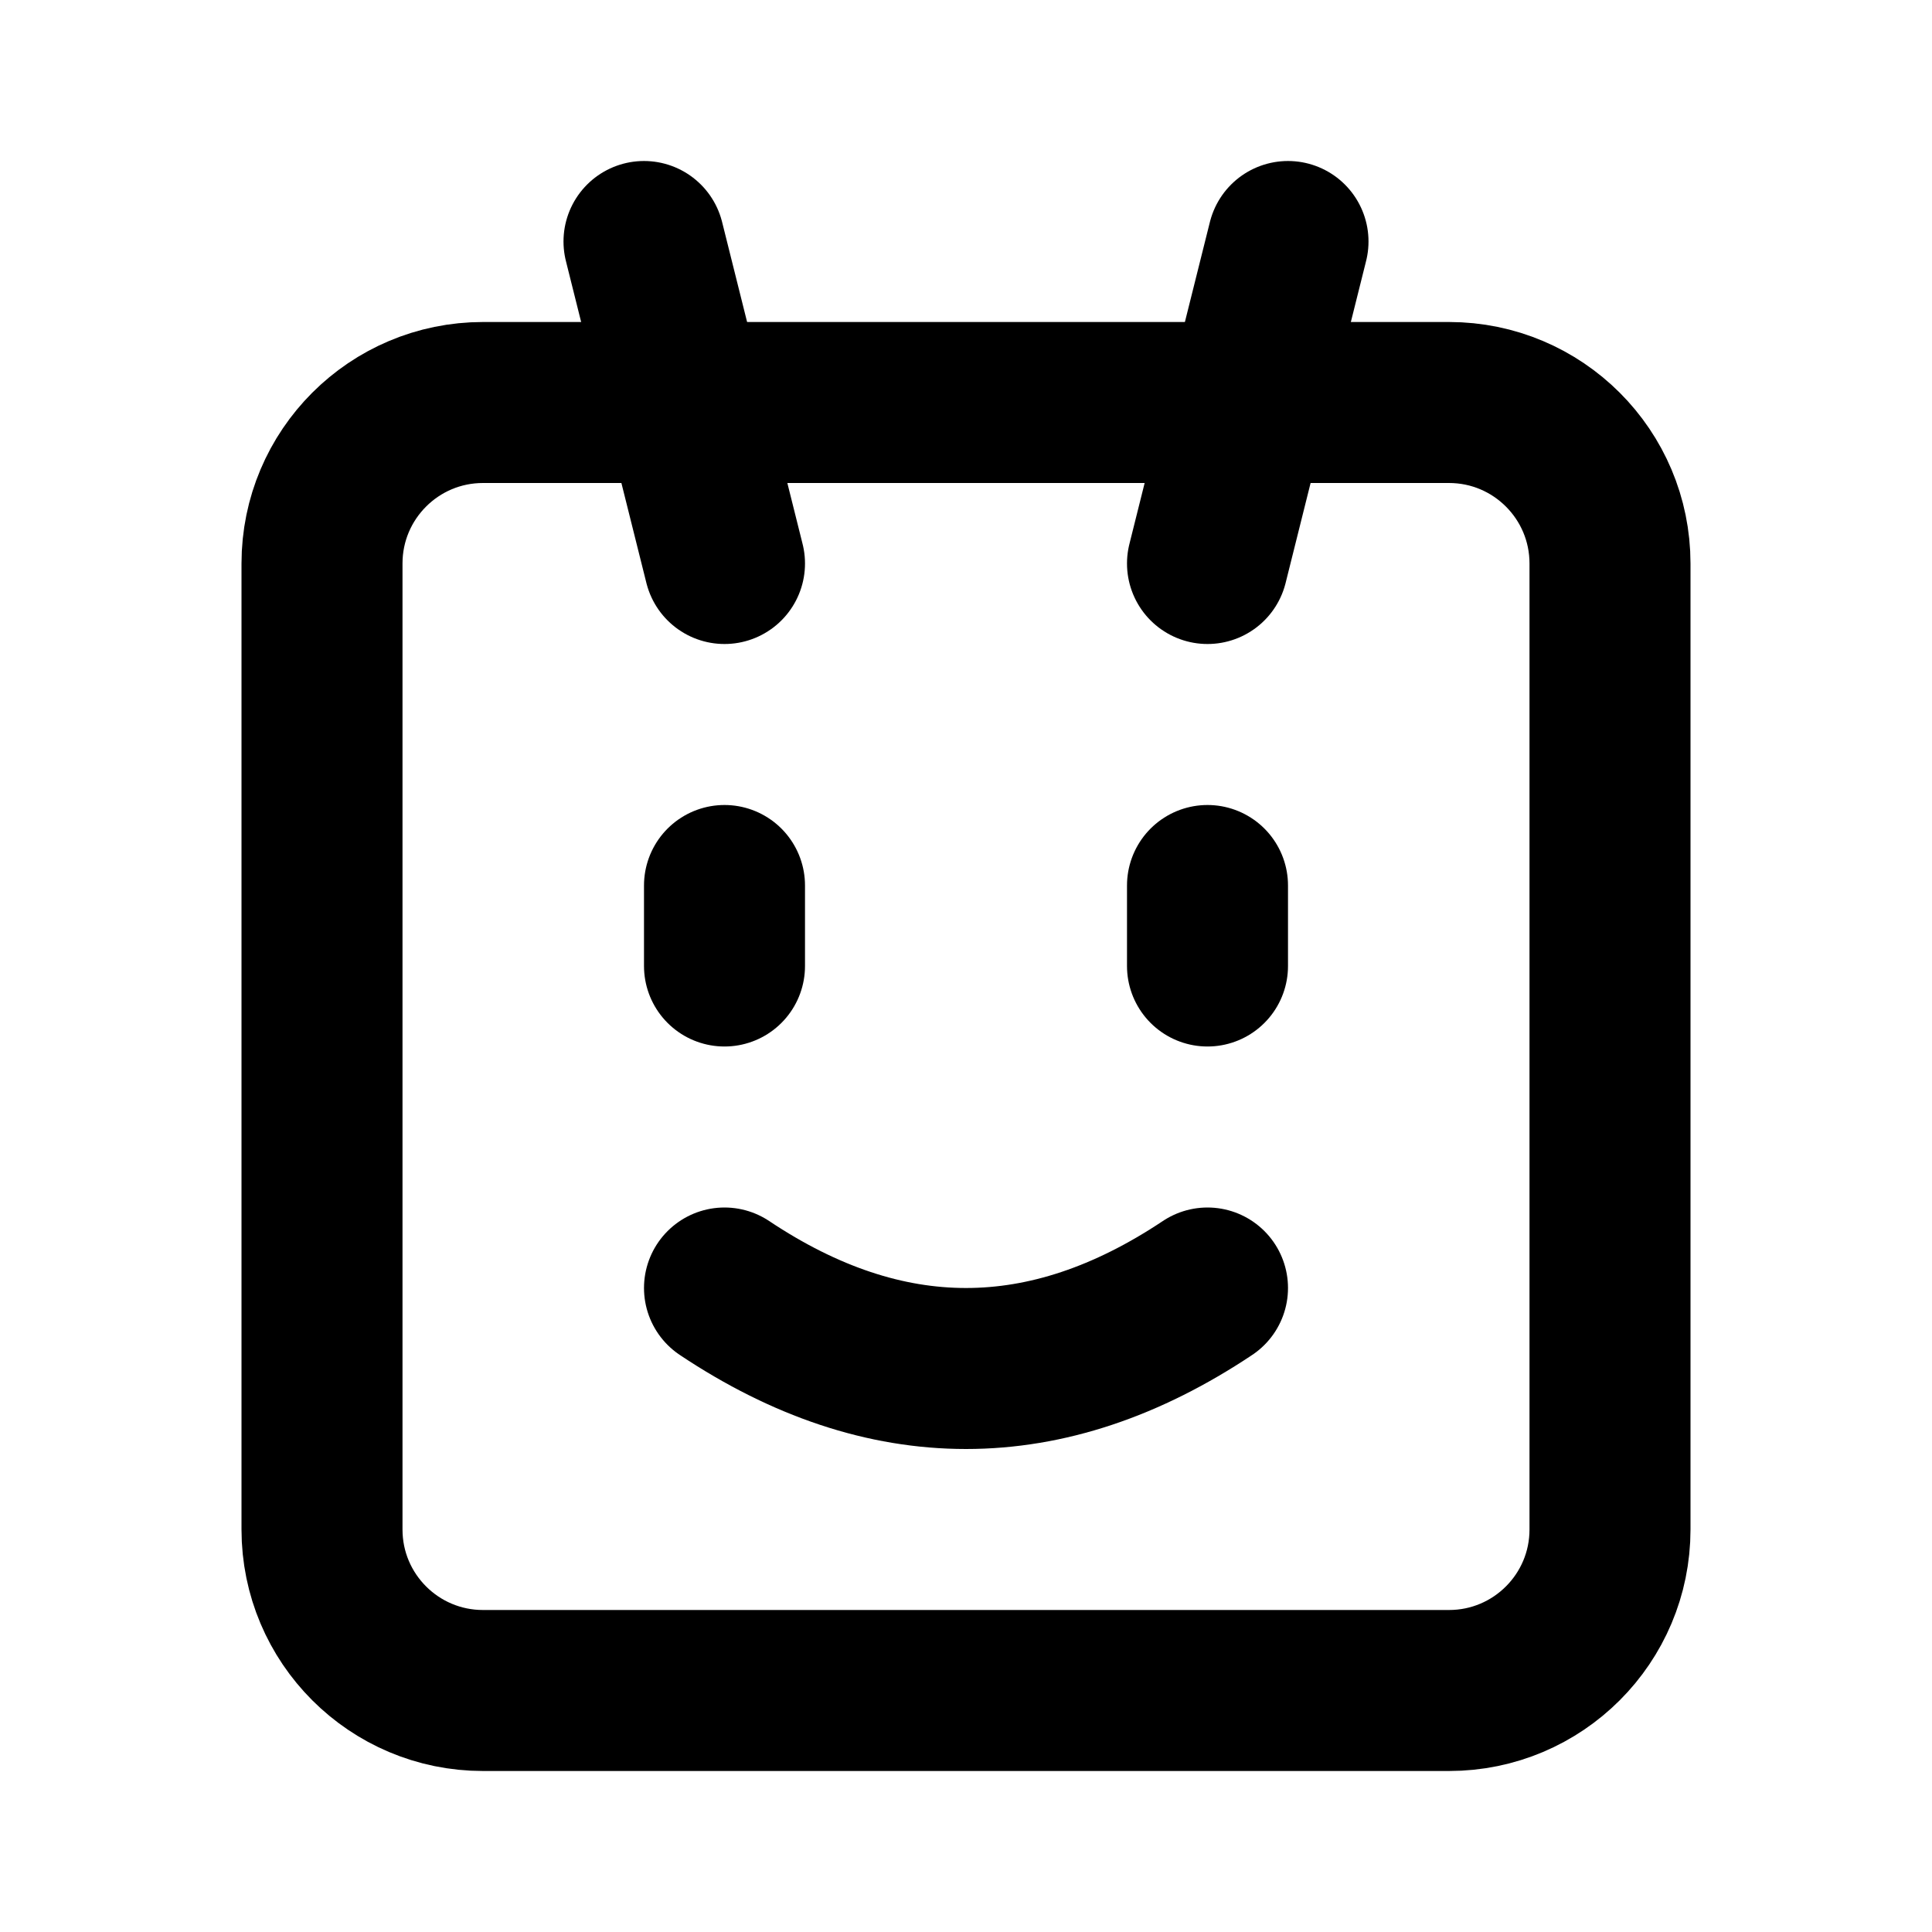
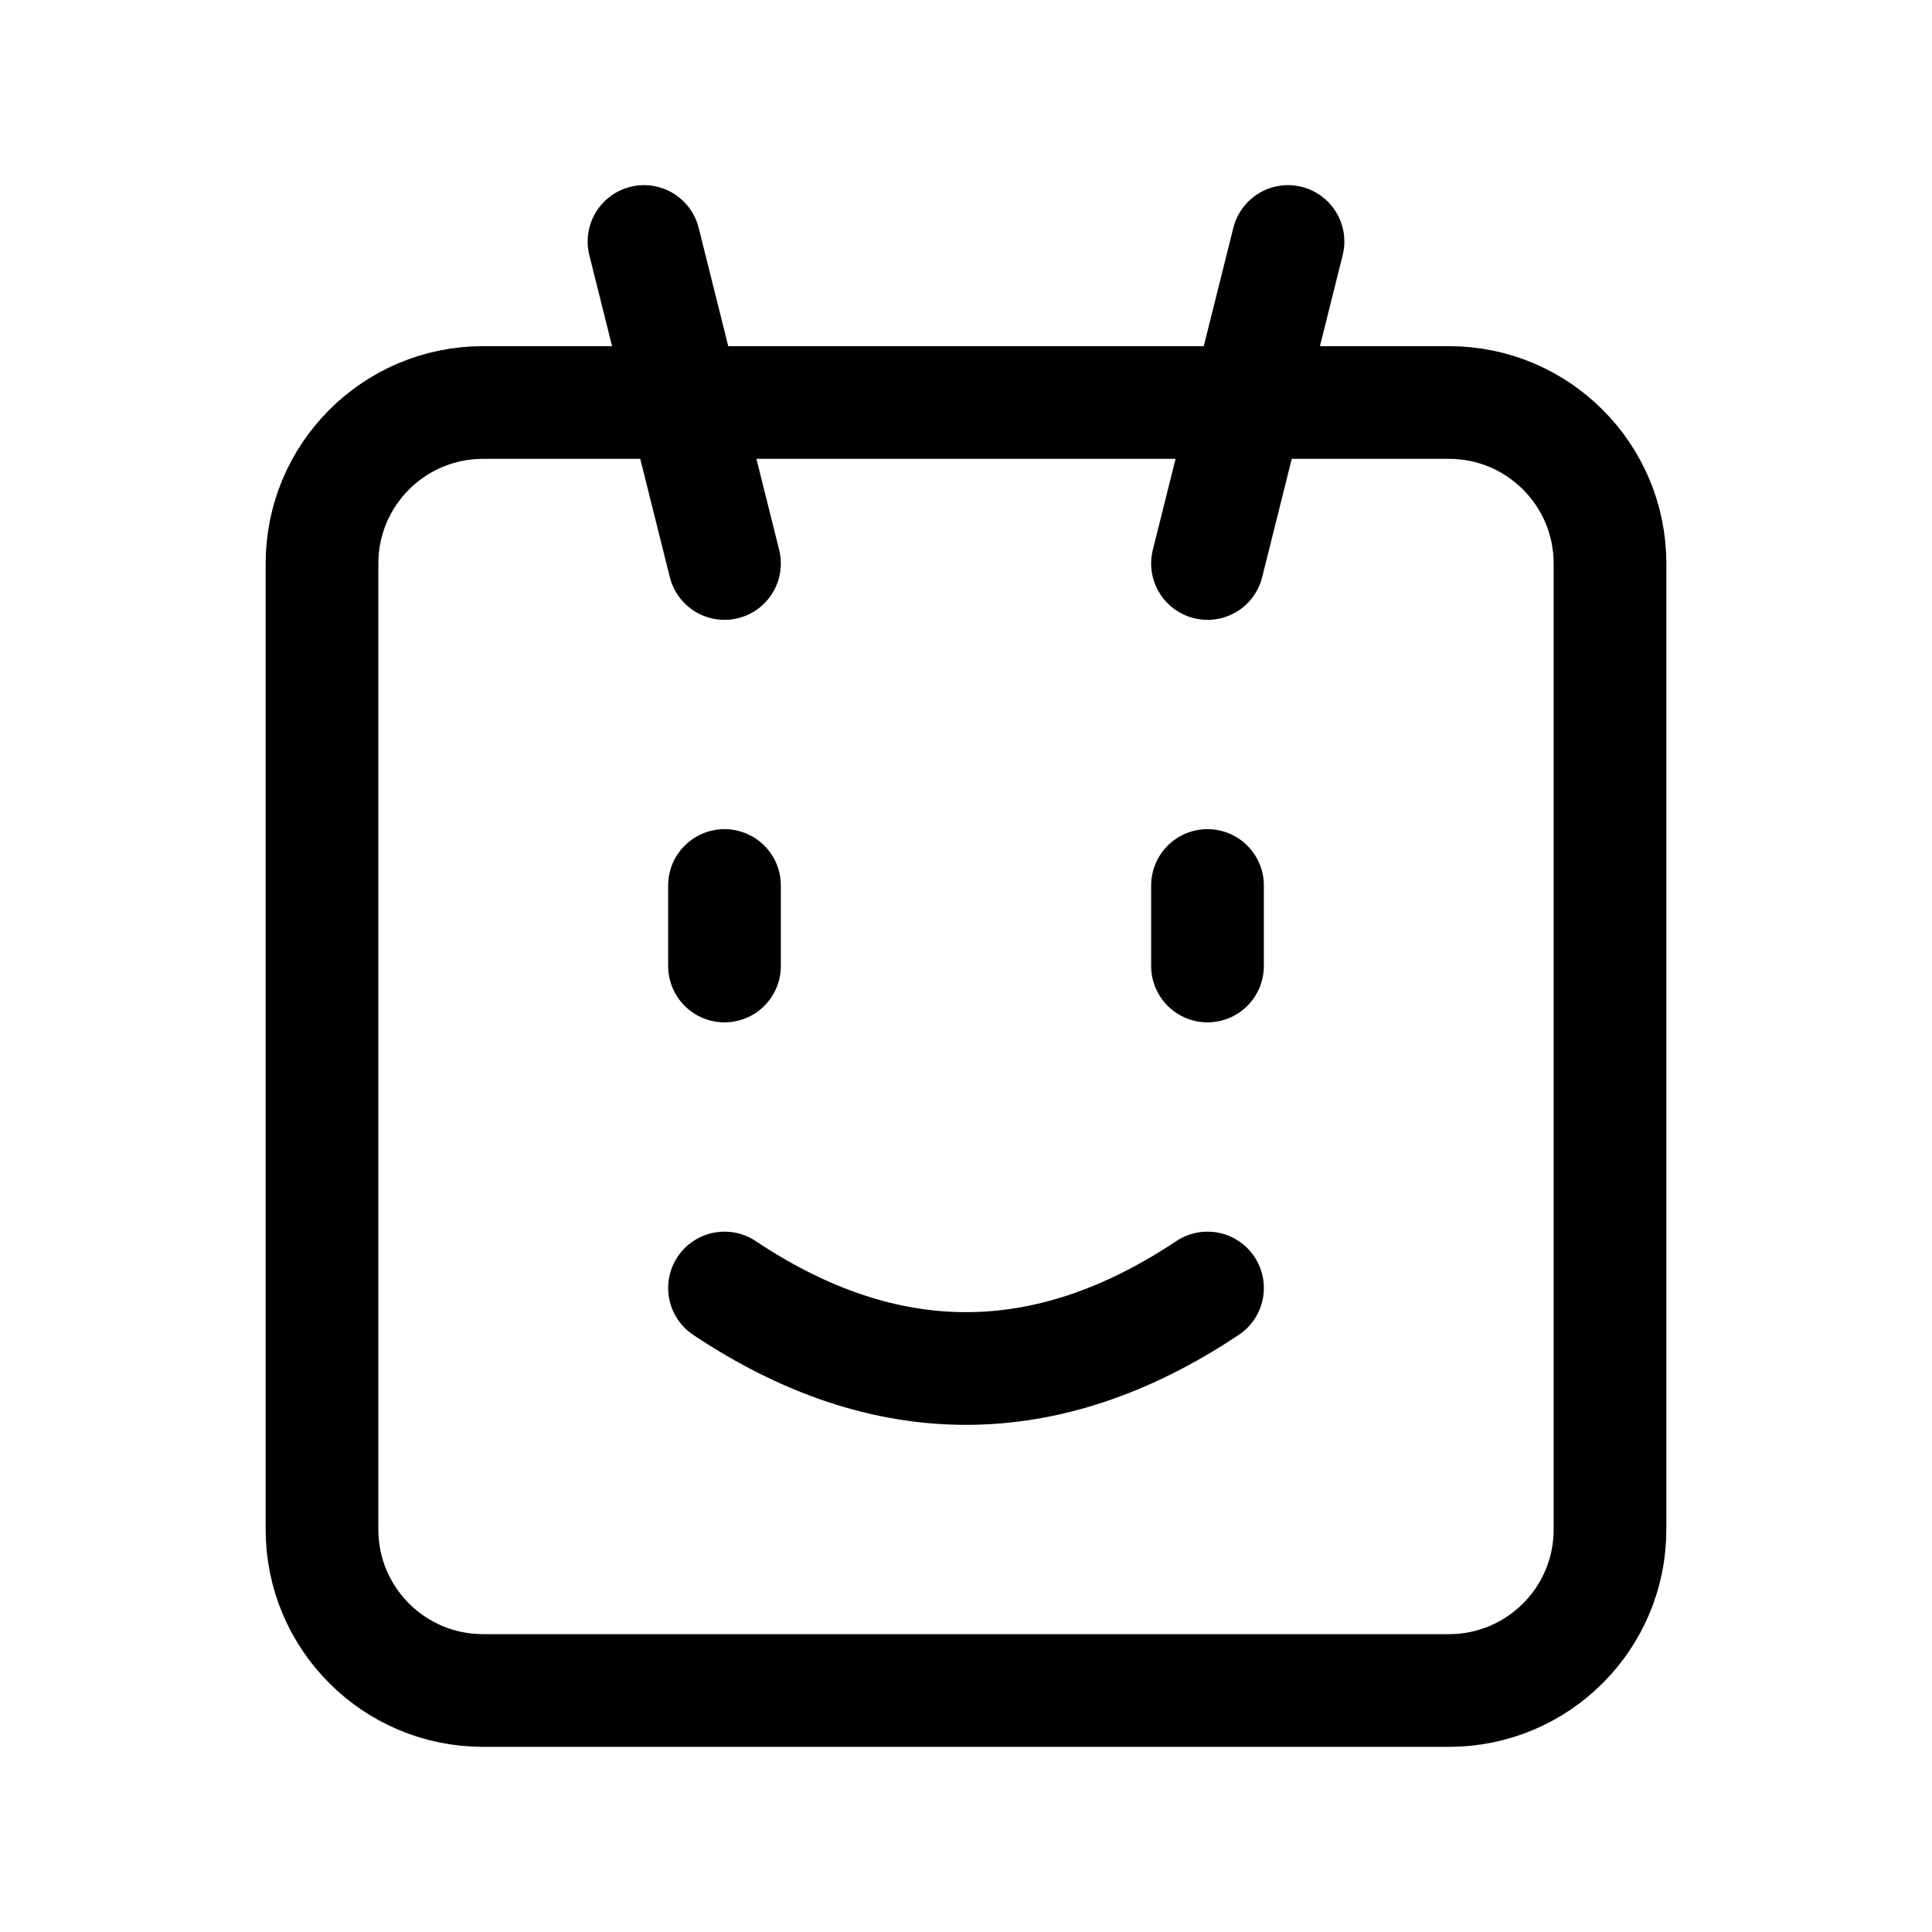
- <svg xmlns="http://www.w3.org/2000/svg" class="icon icon-tabler icon-tabler-robot-face" width="24" height="24" viewBox="0 0 24 24" stroke-width="2" stroke="currentColor" fill="none" stroke-linecap="round" stroke-linejoin="round">
+ <svg xmlns="http://www.w3.org/2000/svg" class="icon icon-tabler icon-tabler-robot-face" width="24" height="24" viewBox="0 0 24 24" stroke-width="1.4" stroke="currentColor" fill="none" stroke-linecap="round" stroke-linejoin="round">
  <path stroke="none" d="M0 0h24v24H0z" fill="none" />
  <path d="M6 5h12a2 2 0 0 1 2 2v12a2 2 0 0 1 -2 2h-12a2 2 0 0 1 -2 -2v-12a2 2 0 0 1 2 -2z" />
  <path d="M9 16c1 .667 2 1 3 1s2 -.333 3 -1" />
  <path d="M9 7l-1 -4" />
  <path d="M15 7l1 -4" />
  <path d="M9 12v-1" />
  <path d="M15 12v-1" />
</svg>
